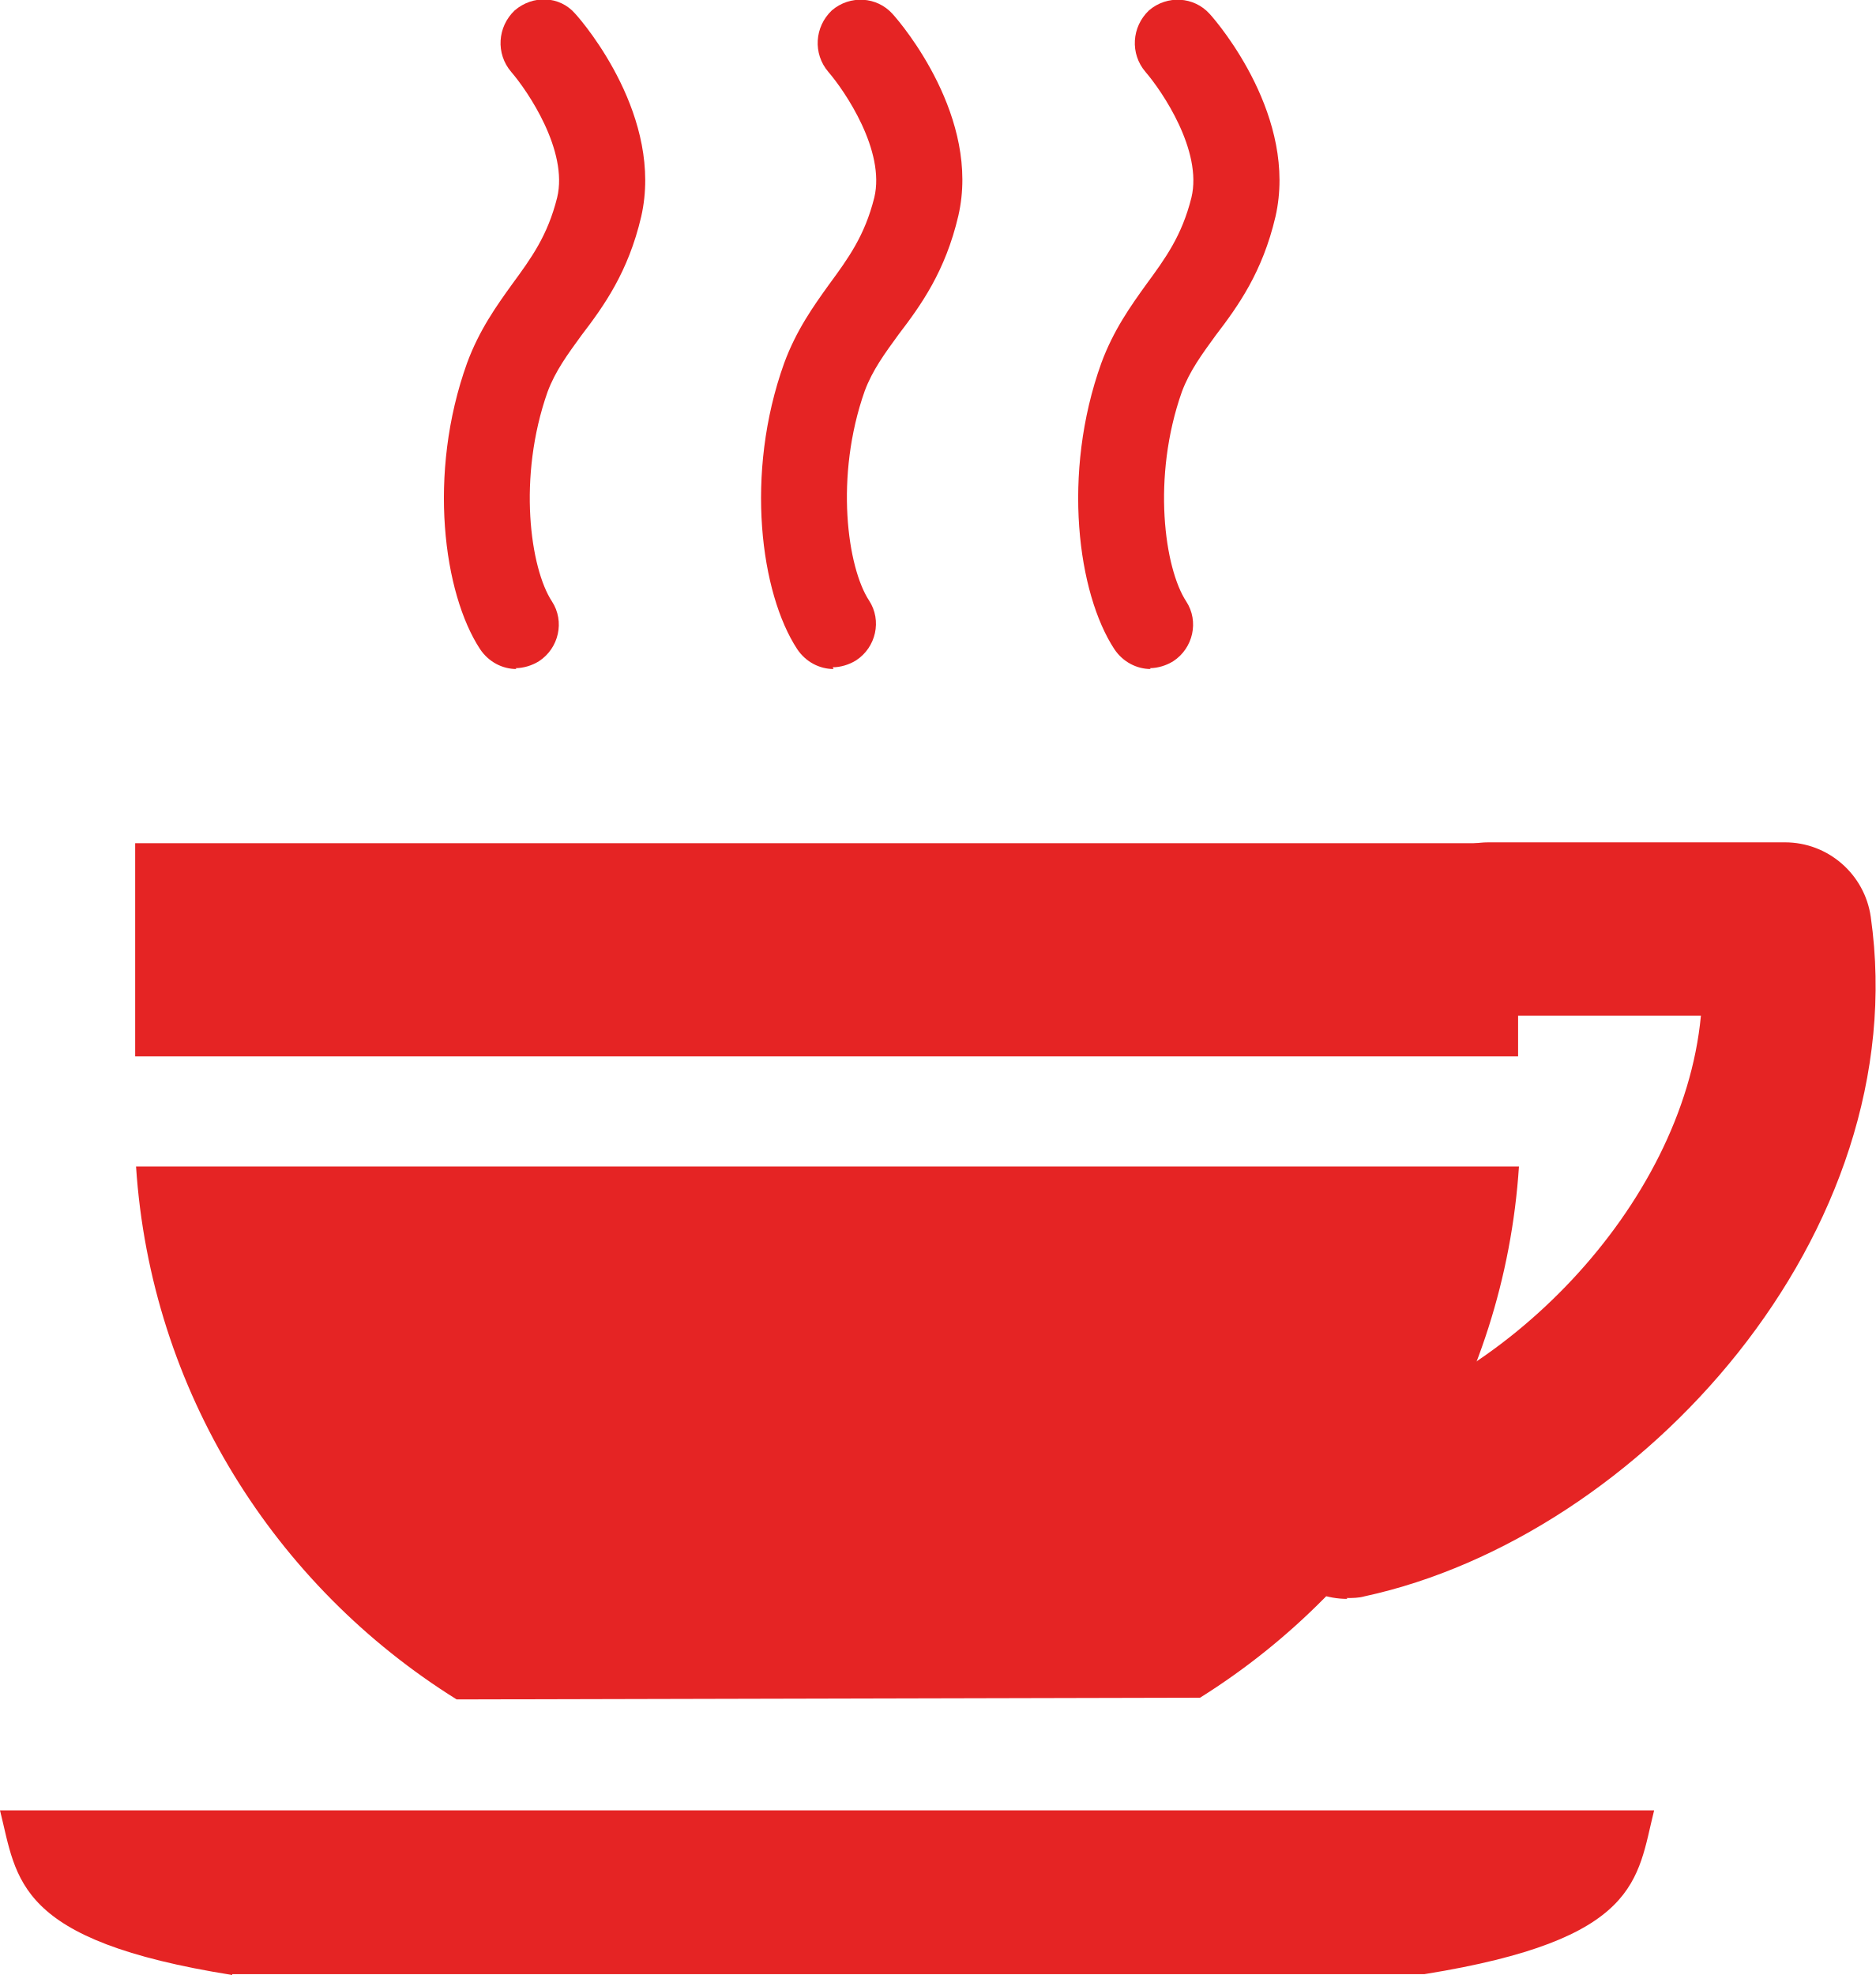
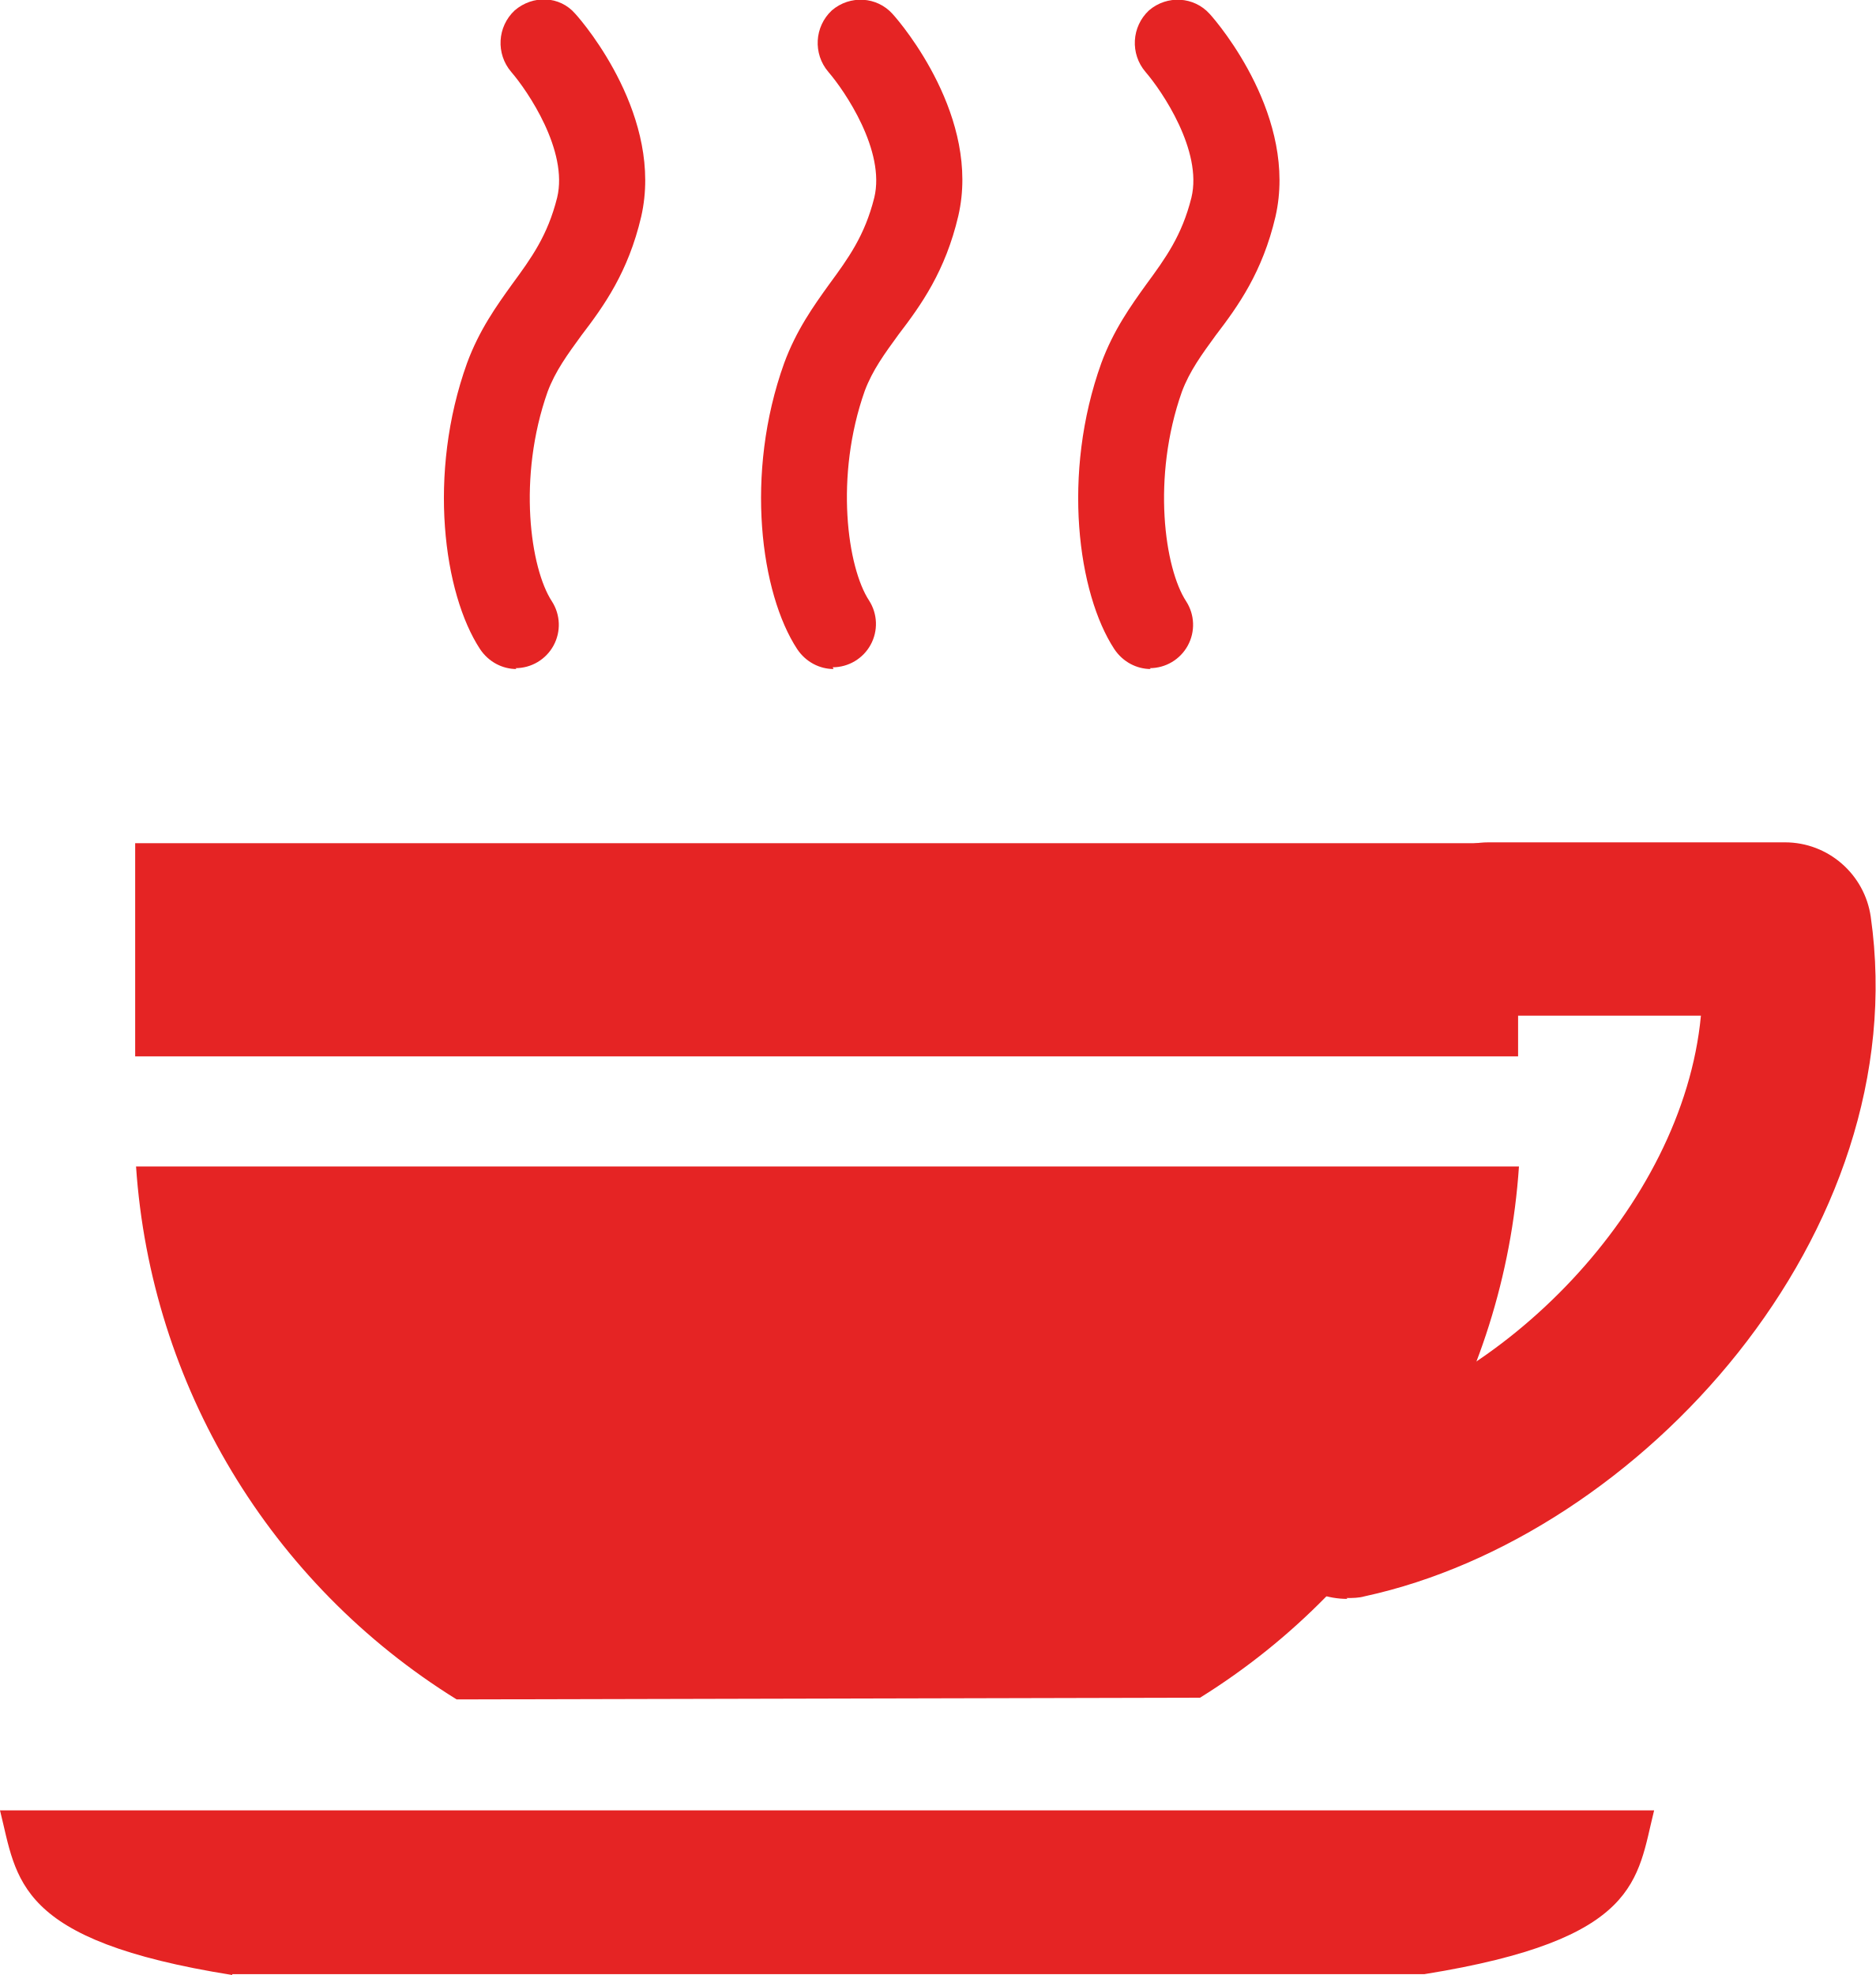
<svg xmlns="http://www.w3.org/2000/svg" id="Livello_2" data-name="Livello 2" viewBox="0 0 21.65 22.79">
  <defs>
-     <style>
-       .cls-1 {
-         fill: #e52424;
-       }
-     </style>
+     <style>.cls-1{fill:#e52424}</style>
  </defs>
  <g id="KIPARLA">
-     <g>
-       <path class="cls-1" d="M5.27,19.61c-2.1-1.31-3.53-3.56-3.7-6.15h15.96c-.17,2.58-1.59,4.82-3.68,6.13l-8.58.02Z" />
-       <path class="cls-1" d="M2.68,22.79c-2.51-.4-2.48-1.1-2.68-1.9h19.09c-.2.8-.16,1.49-2.65,1.89H2.68Z" />
-       <rect class="cls-1" x="1.56" y="9.73" width="15.96" height="2.46" />
-       <path class="cls-1" d="M15.55,18.45c-.46,0-.87-.32-.98-.79-.12-.54.23-1.07.76-1.19,1.98-.43,4.09-2.53,4.3-4.75h-2.45c-.55,0-1-.45-1-1s.45-1,1-1h3.42c.5,0,.92.37.99.86.52,3.65-2.66,7.15-5.84,7.84-.07.02-.14.02-.21.02Z" />
-       <path class="cls-1" d="M5.96,7.72c-.16,0-.32-.08-.42-.23-.42-.64-.61-2.02-.15-3.3.14-.38.34-.66.52-.91.22-.3.41-.56.52-1,.13-.54-.34-1.23-.53-1.45-.18-.21-.16-.52.04-.71.21-.18.52-.17.7.04.11.12,1.02,1.2.76,2.34-.15.64-.43,1.03-.69,1.37-.16.22-.3.41-.39.65-.35.99-.2,2.04.05,2.42.15.23.08.54-.15.69-.08.05-.18.08-.27.08Z" />
-       <path class="cls-1" d="M9.62,7.72c-.16,0-.32-.08-.42-.23-.42-.64-.61-2.02-.15-3.3.14-.38.34-.66.52-.91.22-.3.41-.56.52-1,.13-.54-.34-1.23-.53-1.45-.18-.21-.16-.52.04-.71.21-.18.52-.16.7.04.11.12,1.02,1.2.76,2.33-.15.64-.43,1.03-.69,1.37-.16.22-.3.41-.39.65-.35.99-.2,2.04.05,2.42.15.23.08.54-.15.69-.08.05-.18.08-.27.08Z" />
-       <path class="cls-1" d="M13.28,7.72c-.16,0-.32-.08-.42-.23-.42-.64-.61-2.02-.15-3.3.14-.38.34-.66.52-.91.22-.3.41-.56.52-1,.13-.54-.34-1.23-.53-1.45-.18-.21-.16-.52.04-.71.21-.18.52-.16.7.04.11.12,1.02,1.2.76,2.34-.15.64-.43,1.03-.69,1.37-.16.22-.3.41-.39.65-.35.99-.2,2.04.05,2.42.15.23.08.54-.15.69-.08.05-.18.08-.27.08Z" />
-     </g>
+     <path d="M5.27 19.61a7.86 7.86 0 0 1-3.7-6.15h15.96a7.84 7.84 0 0 1-3.68 6.13zm-2.59 3.18C.17 22.39.2 21.69 0 20.89h19.09c-.2.8-.16 1.49-2.65 1.89H2.68ZM1.56 9.73h15.96v2.46H1.56z" class="cls-1" />
+     <path d="M15.55 18.45c-.46 0-.87-.32-.98-.79-.12-.54.23-1.07.76-1.19 1.98-.43 4.09-2.53 4.3-4.75h-2.45c-.55 0-1-.45-1-1s.45-1 1-1h3.42c.5 0 .92.37.99.86.52 3.65-2.66 7.15-5.84 7.84-.07.02-.14.02-.21.02ZM5.96 7.72c-.16 0-.32-.08-.42-.23-.42-.64-.61-2.02-.15-3.3.14-.38.34-.66.52-.91.22-.3.41-.56.52-1 .13-.54-.34-1.23-.53-1.45a.514.514 0 0 1 .04-.71c.21-.18.52-.17.7.04.11.12 1.02 1.2.76 2.34-.15.64-.43 1.03-.69 1.37-.16.22-.3.41-.39.65-.35.99-.2 2.04.05 2.42a.5.5 0 0 1-.42.77Zm3.66 0c-.16 0-.32-.08-.42-.23-.42-.64-.61-2.02-.15-3.3.14-.38.34-.66.52-.91.22-.3.41-.56.52-1 .13-.54-.34-1.23-.53-1.45A.514.514 0 0 1 9.6.12c.21-.18.52-.16.7.04.11.12 1.02 1.2.76 2.33-.15.64-.43 1.03-.69 1.37-.16.22-.3.41-.39.65-.35.99-.2 2.04.05 2.42a.5.5 0 0 1-.42.77Zm3.66 0c-.16 0-.32-.08-.42-.23-.42-.64-.61-2.02-.15-3.3.14-.38.34-.66.52-.91.22-.3.41-.56.52-1 .13-.54-.34-1.23-.53-1.45a.514.514 0 0 1 .04-.71c.21-.18.52-.16.7.04.11.12 1.02 1.2.76 2.34-.15.64-.43 1.03-.69 1.37-.16.22-.3.41-.39.65-.35.99-.2 2.04.05 2.42a.5.5 0 0 1-.42.77Z" class="cls-1" />
  </g>
</svg>
